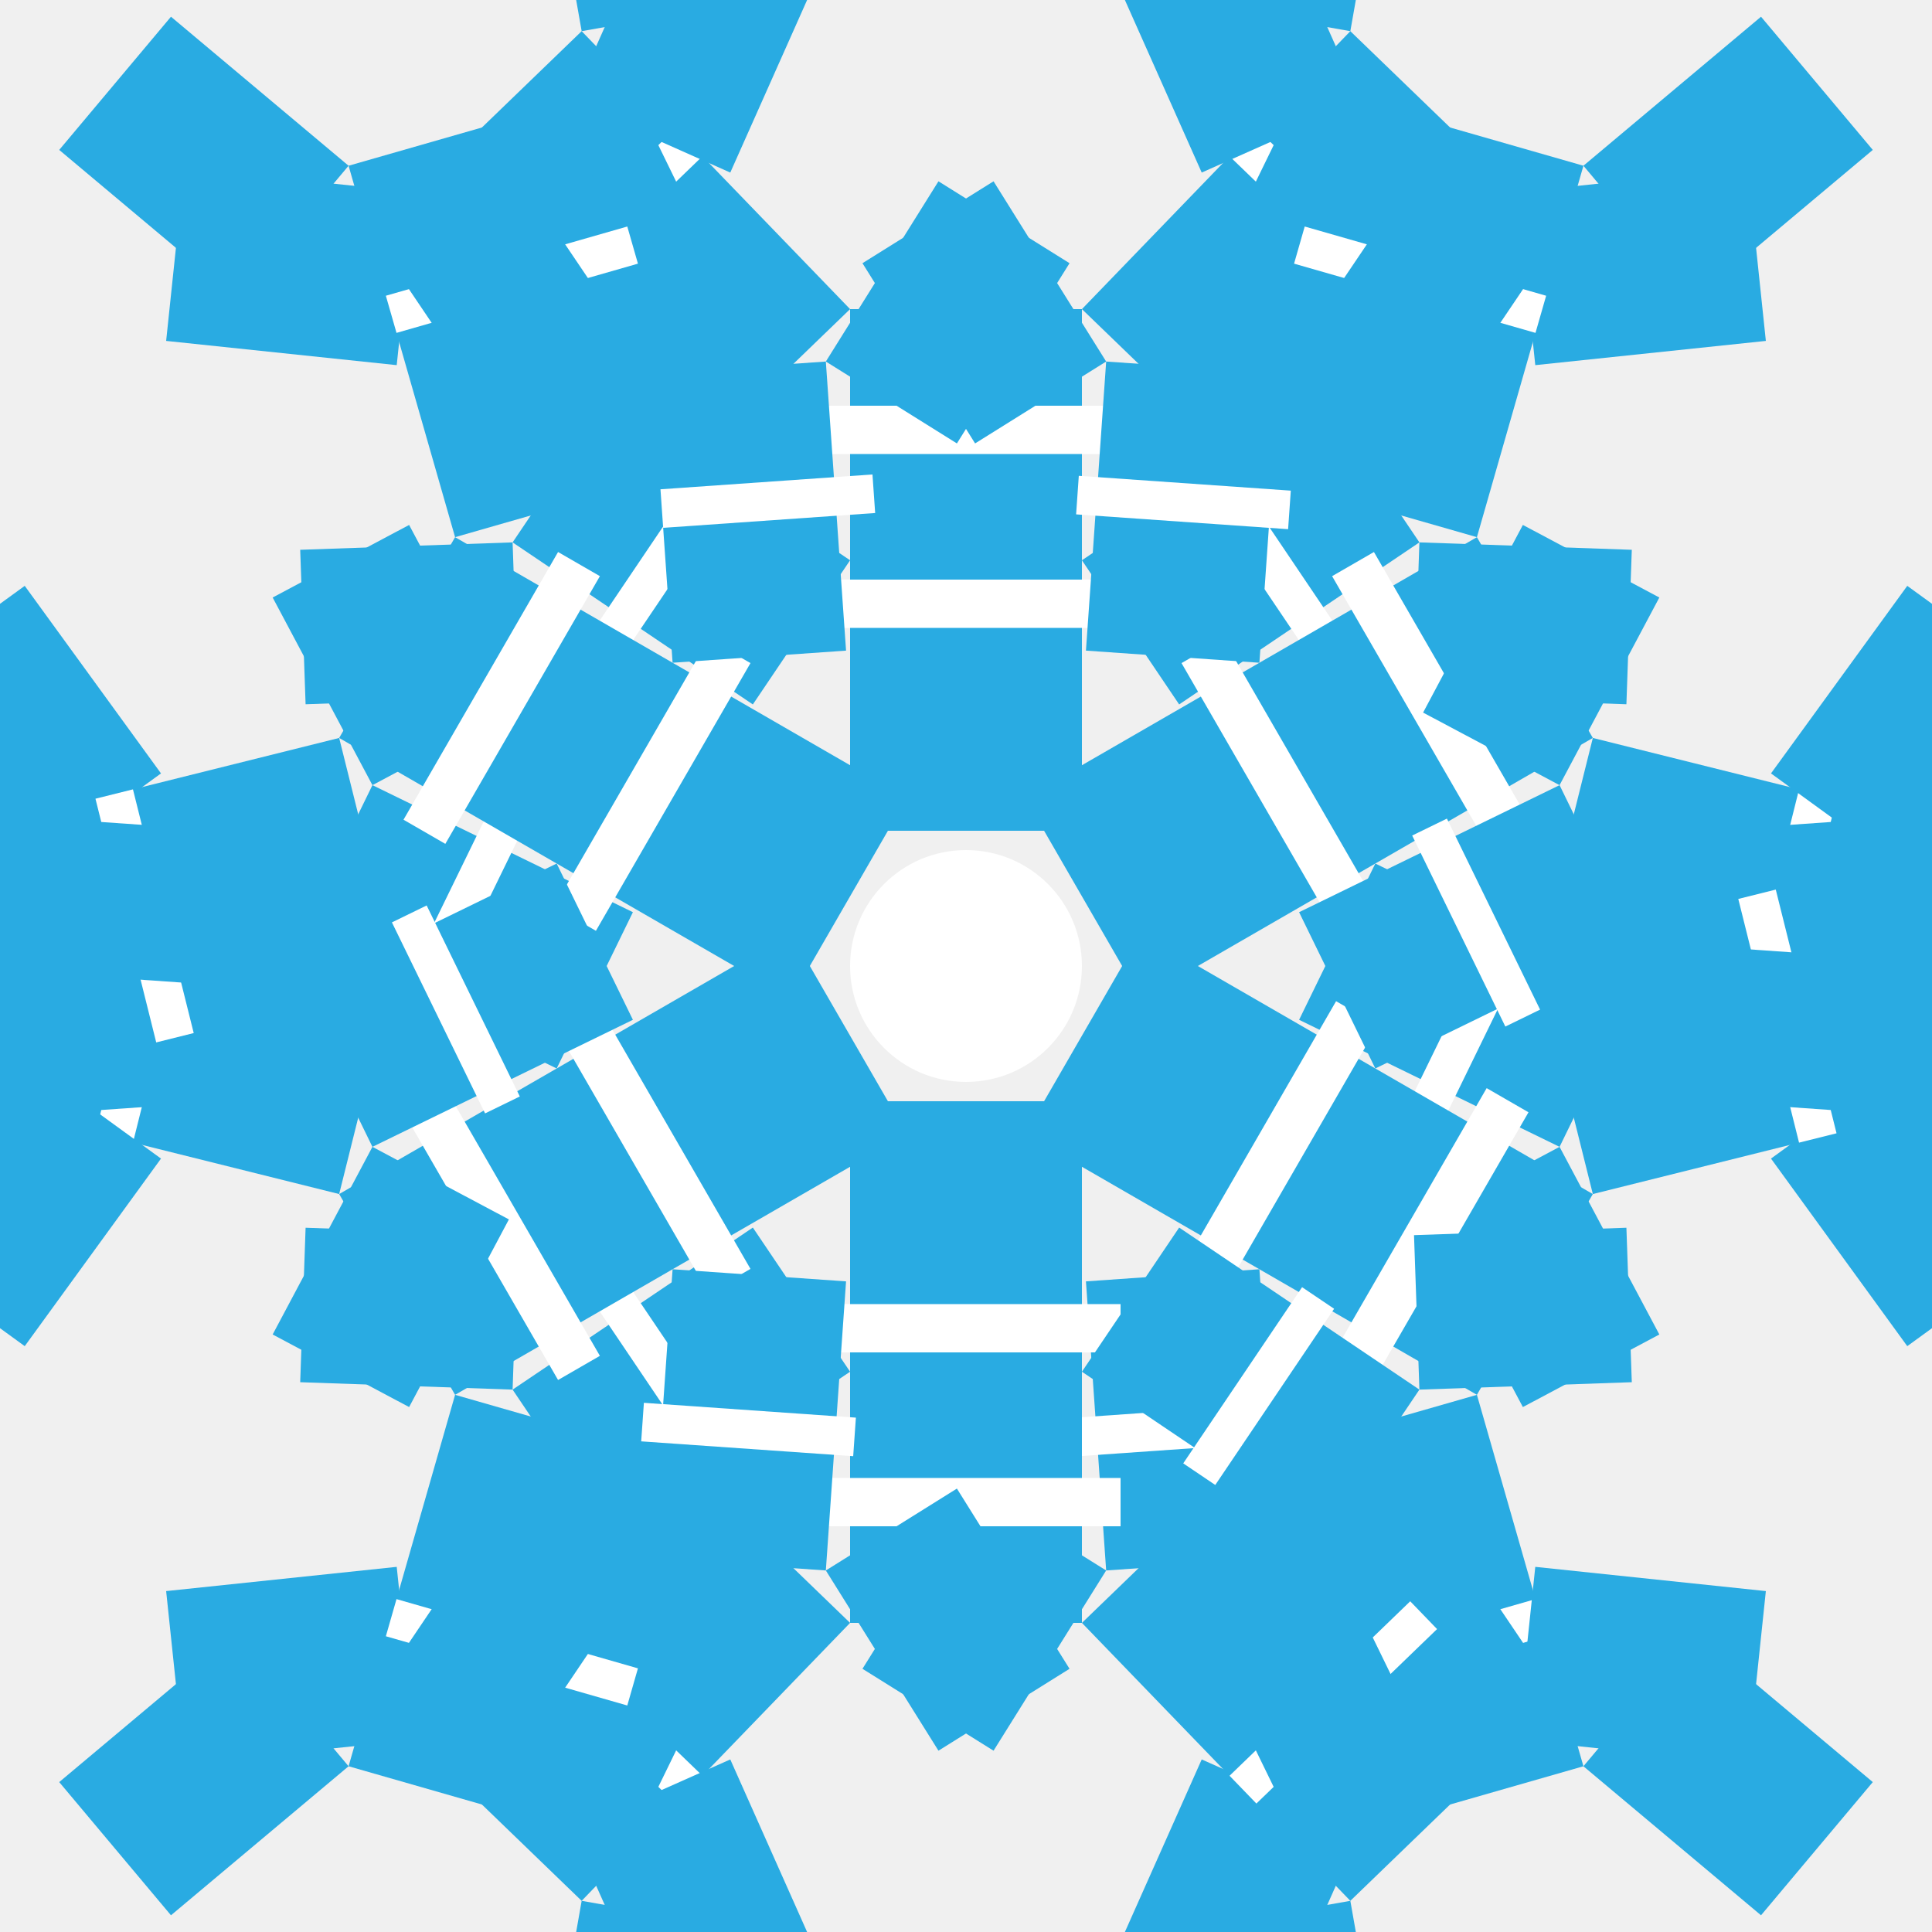
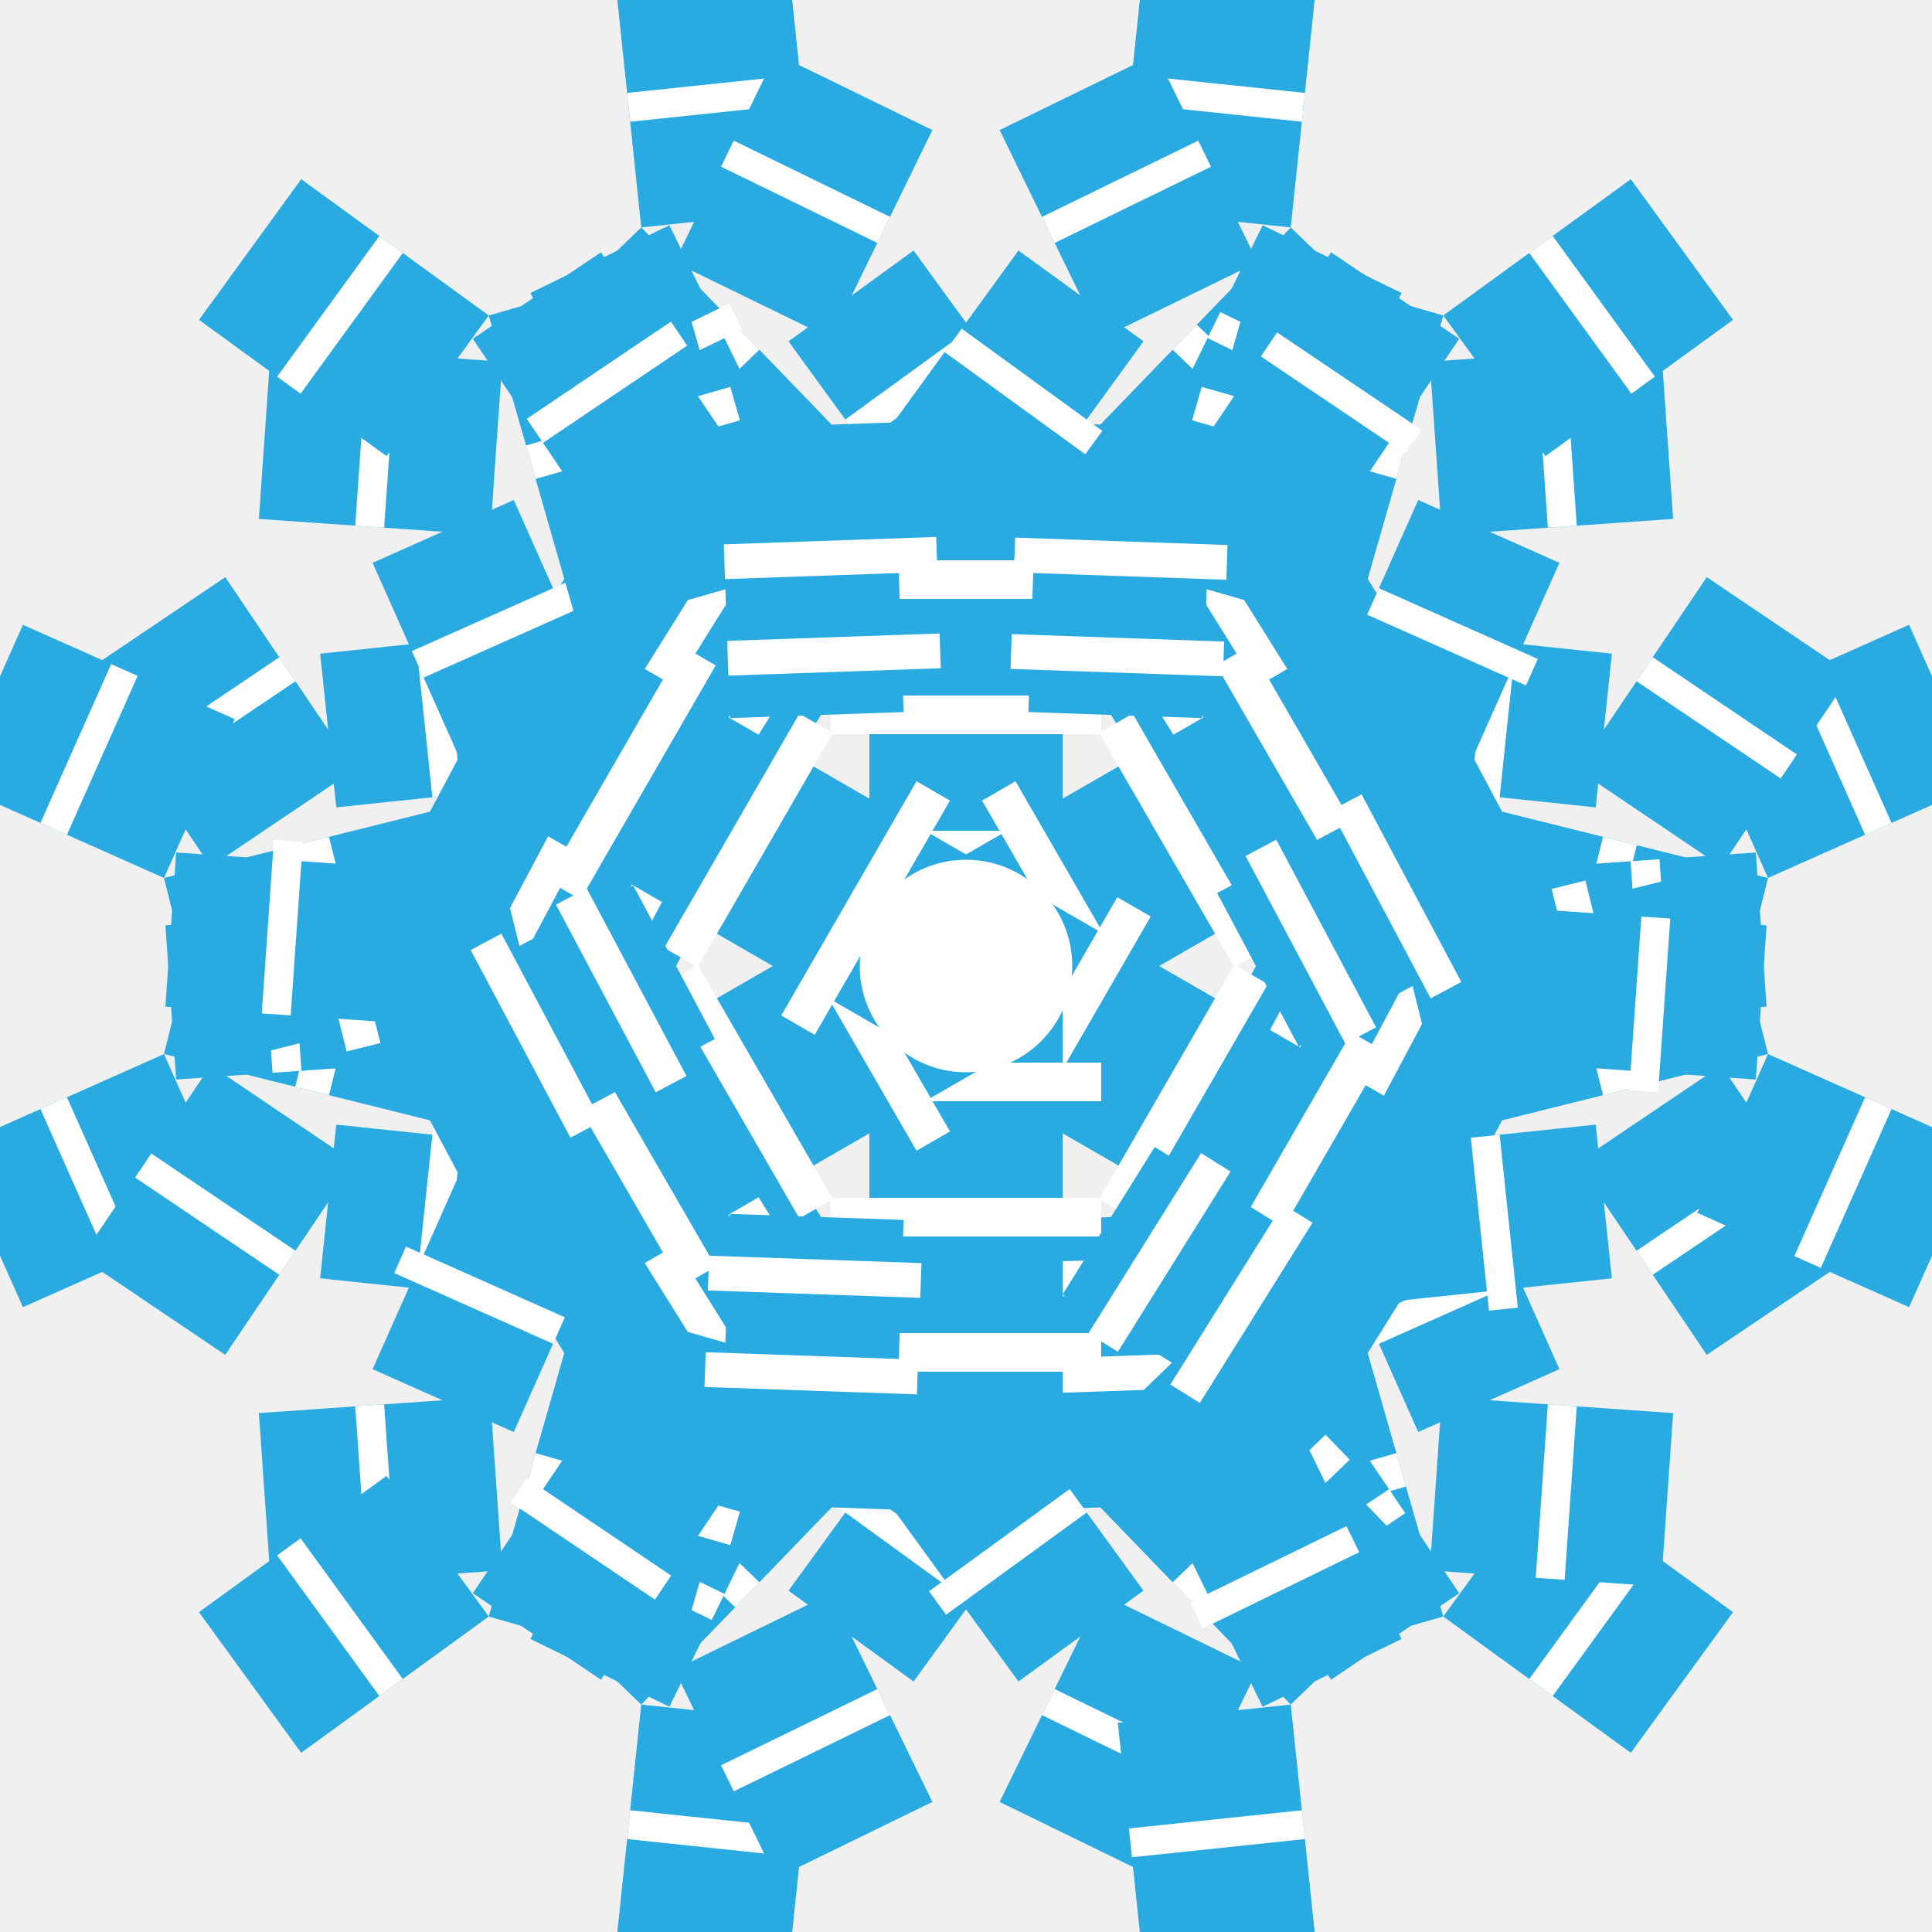
<svg xmlns="http://www.w3.org/2000/svg" viewBox="0 0 100 100">
-   <g transform="rotate(0,50,50)" fill="#29ABE2">
-     <rect x="44" y="16" width="12" height="27" />
-     <rect x="42" y="21" width="16" height="2.5" fill="white" />
-     <rect x="42" y="30" width="16" height="2.5" fill="white" />
-     <rect x="-12" y="-20" width="12" height="20" transform="translate(44,16) rotate(-44)" />
-     <rect x="-13" y="-13" width="13" height="2" fill="white" transform="translate(44,16) rotate(-44)" />
-     <rect x="-9" y="-12" width="9" height="12" transform="translate(44,16) rotate(-44) translate(-12,-20) rotate(-40)" />
-     <rect x="0" y="-12" width="9" height="12" transform="translate(44,16) rotate(-44) translate(0,-20) rotate(34)" />
-     <rect x="0" y="-20" width="12" height="20" transform="translate(56,16) rotate(44)" />
-     <rect x="0" y="-13" width="13" height="2" fill="white" transform="translate(56,16) rotate(44)" />
-     <rect x="0" y="-12" width="9" height="12" transform="translate(56,16) rotate(44) translate(12,-20) rotate(40)" />
-     <rect x="-9" y="-12" width="9" height="12" transform="translate(56,16) rotate(44) translate(0,-20) rotate(-34)" />
-     <rect x="-9" y="-15" width="9" height="15" transform="translate(44,29) rotate(-56)" />
-     <rect x="-10" y="-9" width="11" height="2" fill="white" transform="translate(44,29) rotate(-56)" />
-     <rect x="-8" y="-11" width="8" height="11" transform="translate(44,29) rotate(-56) translate(-9,-15) rotate(-36)" />
-     <rect x="0" y="-11" width="8" height="11" transform="translate(44,29) rotate(-56) translate(0,-15) rotate(30)" />
-     <rect x="0" y="-15" width="9" height="15" transform="translate(56,29) rotate(56)" />
-     <rect x="0" y="-9" width="11" height="2" fill="white" transform="translate(56,29) rotate(56)" />
-     <rect x="0" y="-11" width="8" height="11" transform="translate(56,29) rotate(56) translate(9,-15) rotate(36)" />
-     <rect x="-8" y="-11" width="8" height="11" transform="translate(56,29) rotate(56) translate(0,-15) rotate(-30)" />
-   </g>
-   <g transform="rotate(60,50,50)" fill="#29ABE2">
-     <rect x="44" y="16" width="12" height="27" />
-     <rect x="42" y="21" width="16" height="2.5" fill="white" />
-     <rect x="42" y="30" width="16" height="2.5" fill="white" />
-     <rect x="-12" y="-20" width="12" height="20" transform="translate(44,16) rotate(-44)" />
-     <rect x="-13" y="-13" width="13" height="2" fill="white" transform="translate(44,16) rotate(-44)" />
-     <rect x="-9" y="-12" width="9" height="12" transform="translate(44,16) rotate(-44) translate(-12,-20) rotate(-40)" />
-     <rect x="0" y="-12" width="9" height="12" transform="translate(44,16) rotate(-44) translate(0,-20) rotate(34)" />
-     <rect x="0" y="-20" width="12" height="20" transform="translate(56,16) rotate(44)" />
-     <rect x="0" y="-13" width="13" height="2" fill="white" transform="translate(56,16) rotate(44)" />
-     <rect x="0" y="-12" width="9" height="12" transform="translate(56,16) rotate(44) translate(12,-20) rotate(40)" />
-     <rect x="-9" y="-12" width="9" height="12" transform="translate(56,16) rotate(44) translate(0,-20) rotate(-34)" />
-     <rect x="-9" y="-15" width="9" height="15" transform="translate(44,29) rotate(-56)" />
-     <rect x="-10" y="-9" width="11" height="2" fill="white" transform="translate(44,29) rotate(-56)" />
-     <rect x="-8" y="-11" width="8" height="11" transform="translate(44,29) rotate(-56) translate(-9,-15) rotate(-36)" />
-     <rect x="0" y="-11" width="8" height="11" transform="translate(44,29) rotate(-56) translate(0,-15) rotate(30)" />
-     <rect x="0" y="-15" width="9" height="15" transform="translate(56,29) rotate(56)" />
-     <rect x="0" y="-9" width="11" height="2" fill="white" transform="translate(56,29) rotate(56)" />
-     <rect x="0" y="-11" width="8" height="11" transform="translate(56,29) rotate(56) translate(9,-15) rotate(36)" />
-     <rect x="-8" y="-11" width="8" height="11" transform="translate(56,29) rotate(56) translate(0,-15) rotate(-30)" />
-   </g>
-   <g transform="rotate(120,50,50)" fill="#29ABE2">
-     <rect x="44" y="16" width="12" height="27" />
-     <rect x="42" y="21" width="16" height="2.5" fill="white" />
-     <rect x="42" y="30" width="16" height="2.5" fill="white" />
-     <rect x="-12" y="-20" width="12" height="20" transform="translate(44,16) rotate(-44)" />
-     <rect x="-13" y="-13" width="13" height="2" fill="white" transform="translate(44,16) rotate(-44)" />
-     <rect x="-9" y="-12" width="9" height="12" transform="translate(44,16) rotate(-44) translate(-12,-20) rotate(-40)" />
-     <rect x="0" y="-12" width="9" height="12" transform="translate(44,16) rotate(-44) translate(0,-20) rotate(34)" />
-     <rect x="0" y="-20" width="12" height="20" transform="translate(56,16) rotate(44)" />
-     <rect x="0" y="-13" width="13" height="2" fill="white" transform="translate(56,16) rotate(44)" />
-     <rect x="0" y="-12" width="9" height="12" transform="translate(56,16) rotate(44) translate(12,-20) rotate(40)" />
-     <rect x="-9" y="-12" width="9" height="12" transform="translate(56,16) rotate(44) translate(0,-20) rotate(-34)" />
-     <rect x="-9" y="-15" width="9" height="15" transform="translate(44,29) rotate(-56)" />
-     <rect x="-10" y="-9" width="11" height="2" fill="white" transform="translate(44,29) rotate(-56)" />
-     <rect x="-8" y="-11" width="8" height="11" transform="translate(44,29) rotate(-56) translate(-9,-15) rotate(-36)" />
-     <rect x="0" y="-11" width="8" height="11" transform="translate(44,29) rotate(-56) translate(0,-15) rotate(30)" />
-     <rect x="0" y="-15" width="9" height="15" transform="translate(56,29) rotate(56)" />
-     <rect x="0" y="-9" width="11" height="2" fill="white" transform="translate(56,29) rotate(56)" />
-     <rect x="0" y="-11" width="8" height="11" transform="translate(56,29) rotate(56) translate(9,-15) rotate(36)" />
-     <rect x="-8" y="-11" width="8" height="11" transform="translate(56,29) rotate(56) translate(0,-15) rotate(-30)" />
-   </g>
-   <g transform="rotate(180,50,50)" fill="#29ABE2">
-     <rect x="44" y="16" width="12" height="27" />
-     <rect x="42" y="21" width="16" height="2.5" fill="white" />
-     <rect x="42" y="30" width="16" height="2.5" fill="white" />
-     <rect x="-12" y="-20" width="12" height="20" transform="translate(44,16) rotate(-44)" />
-     <rect x="-13" y="-13" width="13" height="2" fill="white" transform="translate(44,16) rotate(-44)" />
-     <rect x="-9" y="-12" width="9" height="12" transform="translate(44,16) rotate(-44) translate(-12,-20) rotate(-40)" />
-     <rect x="0" y="-12" width="9" height="12" transform="translate(44,16) rotate(-44) translate(0,-20) rotate(34)" />
-     <rect x="0" y="-20" width="12" height="20" transform="translate(56,16) rotate(44)" />
-     <rect x="0" y="-13" width="13" height="2" fill="white" transform="translate(56,16) rotate(44)" />
-     <rect x="0" y="-12" width="9" height="12" transform="translate(56,16) rotate(44) translate(12,-20) rotate(40)" />
-     <rect x="-9" y="-12" width="9" height="12" transform="translate(56,16) rotate(44) translate(0,-20) rotate(-34)" />
-     <rect x="-9" y="-15" width="9" height="15" transform="translate(44,29) rotate(-56)" />
-     <rect x="-10" y="-9" width="11" height="2" fill="white" transform="translate(44,29) rotate(-56)" />
-     <rect x="-8" y="-11" width="8" height="11" transform="translate(44,29) rotate(-56) translate(-9,-15) rotate(-36)" />
-     <rect x="0" y="-11" width="8" height="11" transform="translate(44,29) rotate(-56) translate(0,-15) rotate(30)" />
-     <rect x="0" y="-15" width="9" height="15" transform="translate(56,29) rotate(56)" />
-     <rect x="0" y="-9" width="11" height="2" fill="white" transform="translate(56,29) rotate(56)" />
-     <rect x="0" y="-11" width="8" height="11" transform="translate(56,29) rotate(56) translate(9,-15) rotate(36)" />
-     <rect x="-8" y="-11" width="8" height="11" transform="translate(56,29) rotate(56) translate(0,-15) rotate(-30)" />
-   </g>
-   <g transform="rotate(240,50,50)" fill="#29ABE2">
-     <rect x="44" y="16" width="12" height="27" />
-     <rect x="42" y="21" width="16" height="2.5" fill="white" />
-     <rect x="42" y="30" width="16" height="2.5" fill="white" />
-     <rect x="-12" y="-20" width="12" height="20" transform="translate(44,16) rotate(-44)" />
-     <rect x="-13" y="-13" width="13" height="2" fill="white" transform="translate(44,16) rotate(-44)" />
-     <rect x="-9" y="-12" width="9" height="12" transform="translate(44,16) rotate(-44) translate(-12,-20) rotate(-40)" />
-     <rect x="0" y="-12" width="9" height="12" transform="translate(44,16) rotate(-44) translate(0,-20) rotate(34)" />
-     <rect x="0" y="-20" width="12" height="20" transform="translate(56,16) rotate(44)" />
-     <rect x="0" y="-13" width="13" height="2" fill="white" transform="translate(56,16) rotate(44)" />
-     <rect x="0" y="-12" width="9" height="12" transform="translate(56,16) rotate(44) translate(12,-20) rotate(40)" />
-     <rect x="-9" y="-12" width="9" height="12" transform="translate(56,16) rotate(44) translate(0,-20) rotate(-34)" />
-     <rect x="-9" y="-15" width="9" height="15" transform="translate(44,29) rotate(-56)" />
-     <rect x="-10" y="-9" width="11" height="2" fill="white" transform="translate(44,29) rotate(-56)" />
-     <rect x="-8" y="-11" width="8" height="11" transform="translate(44,29) rotate(-56) translate(-9,-15) rotate(-36)" />
-     <rect x="0" y="-11" width="8" height="11" transform="translate(44,29) rotate(-56) translate(0,-15) rotate(30)" />
-     <rect x="0" y="-15" width="9" height="15" transform="translate(56,29) rotate(56)" />
-     <rect x="0" y="-9" width="11" height="2" fill="white" transform="translate(56,29) rotate(56)" />
-     <rect x="0" y="-11" width="8" height="11" transform="translate(56,29) rotate(56) translate(9,-15) rotate(36)" />
-     <rect x="-8" y="-11" width="8" height="11" transform="translate(56,29) rotate(56) translate(0,-15) rotate(-30)" />
-   </g>
-   <g transform="rotate(300,50,50)" fill="#29ABE2">
-     <rect x="44" y="16" width="12" height="27" />
-     <rect x="42" y="21" width="16" height="2.5" fill="white" />
-     <rect x="42" y="30" width="16" height="2.5" fill="white" />
-     <rect x="-12" y="-20" width="12" height="20" transform="translate(44,16) rotate(-44)" />
-     <rect x="-13" y="-13" width="13" height="2" fill="white" transform="translate(44,16) rotate(-44)" />
-     <rect x="-9" y="-12" width="9" height="12" transform="translate(44,16) rotate(-44) translate(-12,-20) rotate(-40)" />
-     <rect x="0" y="-12" width="9" height="12" transform="translate(44,16) rotate(-44) translate(0,-20) rotate(34)" />
-     <rect x="0" y="-20" width="12" height="20" transform="translate(56,16) rotate(44)" />
-     <rect x="0" y="-13" width="13" height="2" fill="white" transform="translate(56,16) rotate(44)" />
-     <rect x="0" y="-12" width="9" height="12" transform="translate(56,16) rotate(44) translate(12,-20) rotate(40)" />
-     <rect x="-9" y="-12" width="9" height="12" transform="translate(56,16) rotate(44) translate(0,-20) rotate(-34)" />
-     <rect x="-9" y="-15" width="9" height="15" transform="translate(44,29) rotate(-56)" />
-     <rect x="-10" y="-9" width="11" height="2" fill="white" transform="translate(44,29) rotate(-56)" />
-     <rect x="-8" y="-11" width="8" height="11" transform="translate(44,29) rotate(-56) translate(-9,-15) rotate(-36)" />
-     <rect x="0" y="-11" width="8" height="11" transform="translate(44,29) rotate(-56) translate(0,-15) rotate(30)" />
-     <rect x="0" y="-15" width="9" height="15" transform="translate(56,29) rotate(56)" />
-     <rect x="0" y="-9" width="11" height="2" fill="white" transform="translate(56,29) rotate(56)" />
-     <rect x="0" y="-11" width="8" height="11" transform="translate(56,29) rotate(56) translate(9,-15) rotate(36)" />
-     <rect x="-8" y="-11" width="8" height="11" transform="translate(56,29) rotate(56) translate(0,-15) rotate(-30)" />
-   </g>
-   <circle cx="50" cy="50" r="6" fill="white" />
+   <defs>
+     <g id="a" fill="#29ABE2">
+       <rect x="45" y="24" width="10" height="26" />
+       <rect x="43" y="29" width="14" height="2" fill="white" />
+       <rect x="43" y="36" width="14" height="2" fill="white" />
+       <rect x="43" y="43" width="14" height="2" fill="white" />
+       <rect x="-10" y="-17" width="10" height="17" transform="translate(45,24) rotate(-44)" />
+       <rect x="-11" y="-10" width="11" height="1.8" fill="white" transform="translate(45,24) rotate(-44)" />
+       <rect x="-9" y="-12" width="9" height="12" transform="translate(45,24) rotate(-44) translate(-10,-17) rotate(-42)" />
+       <rect x="-9" y="-7" width="9" height="1.5" fill="white" transform="translate(45,24) rotate(-44) translate(-10,-17) rotate(-42)" />
+       <rect x="0" y="-12" width="9" height="12" transform="translate(45,24) rotate(-44) translate(0,-17) rotate(38)" />
+       <rect x="0" y="-7" width="9" height="1.5" fill="white" transform="translate(45,24) rotate(-44) translate(0,-17) rotate(38)" />
+       <rect x="0" y="-17" width="10" height="17" transform="translate(55,24) rotate(44)" />
+       <rect x="0" y="-10" width="11" height="1.8" fill="white" transform="translate(55,24) rotate(44)" />
+       <rect x="0" y="-12" width="9" height="12" transform="translate(55,24) rotate(44) translate(10,-17) rotate(42)" />
+       <rect x="0" y="-7" width="9" height="1.5" fill="white" transform="translate(55,24) rotate(44) translate(10,-17) rotate(42)" />
+       <rect x="-9" y="-12" width="9" height="12" transform="translate(55,24) rotate(44) translate(0,-17) rotate(-38)" />
+       <rect x="-9" y="-7" width="9" height="1.5" fill="white" transform="translate(55,24) rotate(44) translate(0,-17) rotate(-38)" />
+       <rect x="-9" y="-15" width="9" height="15" transform="translate(45,33) rotate(-58)" />
+       <rect x="-10" y="-9" width="11" height="1.8" fill="white" transform="translate(45,33) rotate(-58)" />
+       <rect x="-10" y="-4" width="11" height="1.8" fill="white" transform="translate(45,33) rotate(-58)" />
+       <rect x="-8" y="-11" width="8" height="11" transform="translate(45,33) rotate(-58) translate(-9,-15) rotate(-38)" />
+       <rect x="-8" y="-6" width="9" height="1.5" fill="white" transform="translate(45,33) rotate(-58) translate(-9,-15) rotate(-38)" />
+       <rect x="0" y="-11" width="8" height="11" transform="translate(45,33) rotate(-58) translate(0,-15) rotate(32)" />
+       <rect x="0" y="-6" width="9" height="1.5" fill="white" transform="translate(45,33) rotate(-58) translate(0,-15) rotate(32)" />
+       <rect x="0" y="-15" width="9" height="15" transform="translate(55,33) rotate(58)" />
+       <rect x="0" y="-9" width="11" height="1.8" fill="white" transform="translate(55,33) rotate(58)" />
+       <rect x="0" y="-4" width="11" height="1.8" fill="white" transform="translate(55,33) rotate(58)" />
+       <rect x="0" y="-11" width="8" height="11" transform="translate(55,33) rotate(58) translate(9,-15) rotate(38)" />
+       <rect x="0" y="-6" width="9" height="1.5" fill="white" transform="translate(55,33) rotate(58) translate(9,-15) rotate(38)" />
+       <rect x="-8" y="-11" width="8" height="11" transform="translate(55,33) rotate(58) translate(0,-15) rotate(-32)" />
+       <rect x="-8" y="-6" width="9" height="1.5" fill="white" transform="translate(55,33) rotate(58) translate(0,-15) rotate(-32)" />
+     </g>
+   </defs>
+   <use href="#a" transform="rotate(0,50,50)" />
+   <use href="#a" transform="rotate(60,50,50)" />
+   <use href="#a" transform="rotate(120,50,50)" />
+   <use href="#a" transform="rotate(180,50,50)" />
+   <use href="#a" transform="rotate(240,50,50)" />
+   <use href="#a" transform="rotate(300,50,50)" />
+   <circle cx="50" cy="50" r="5.5" fill="white" />
</svg>
